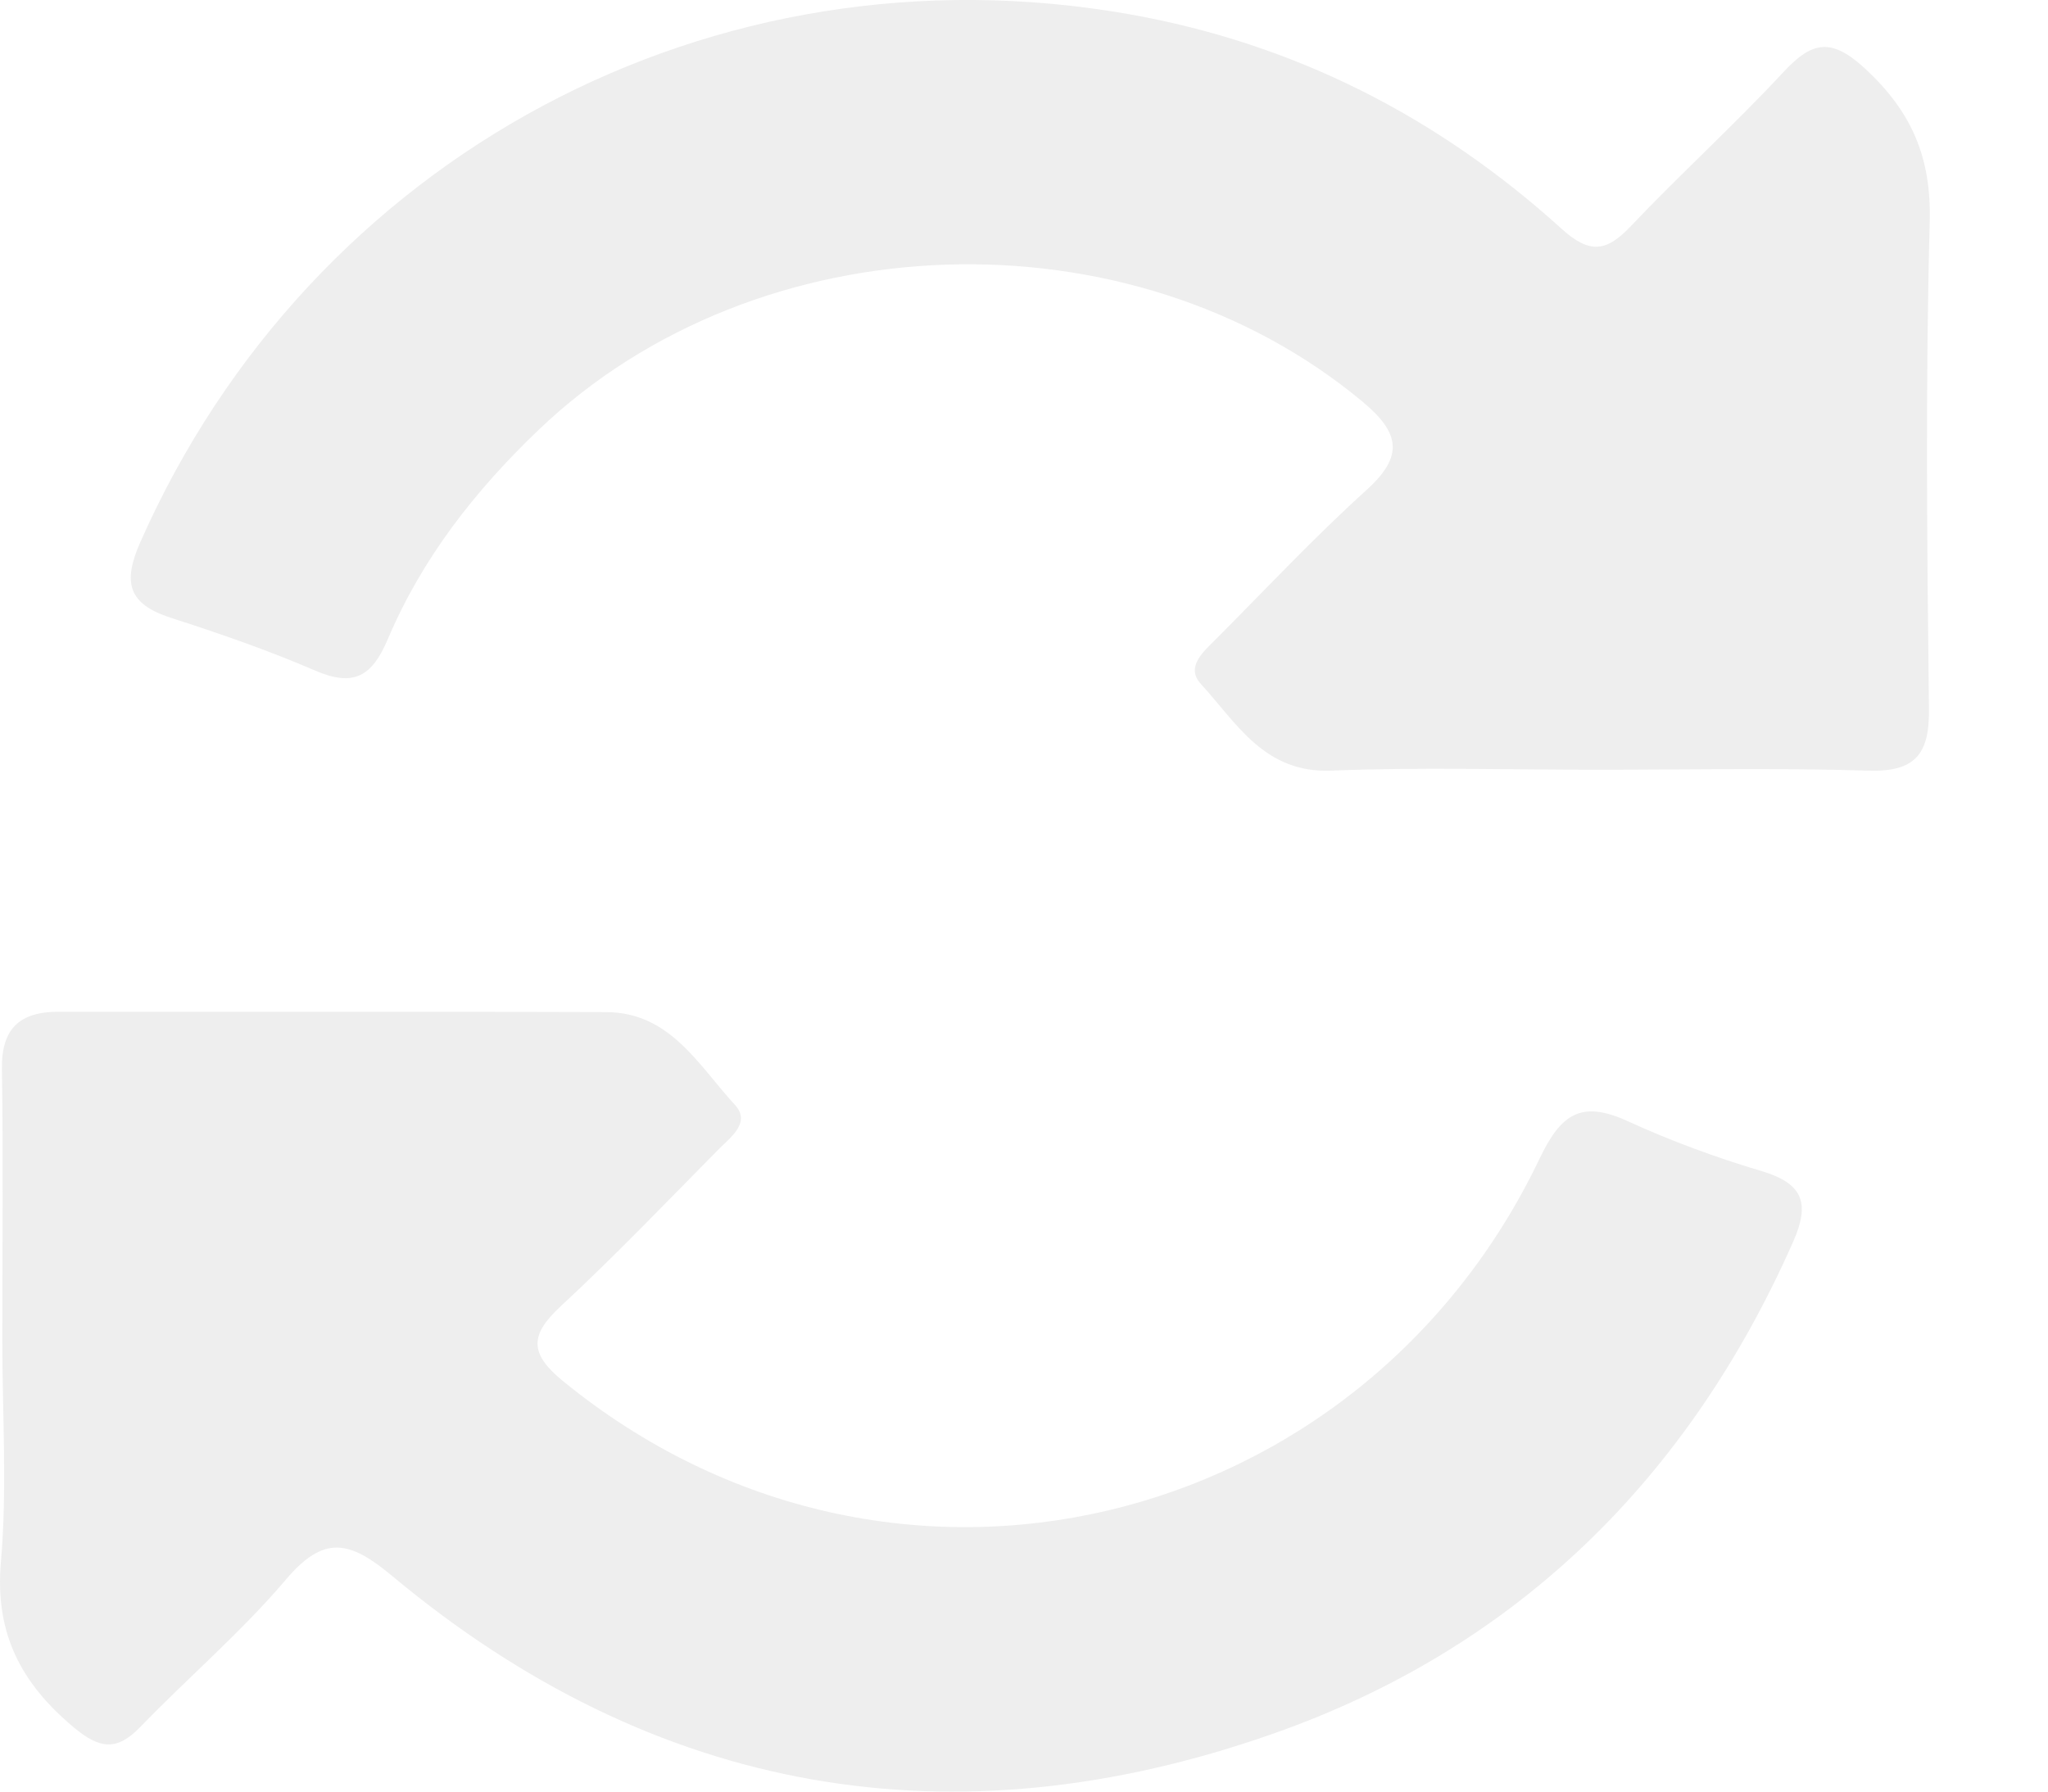
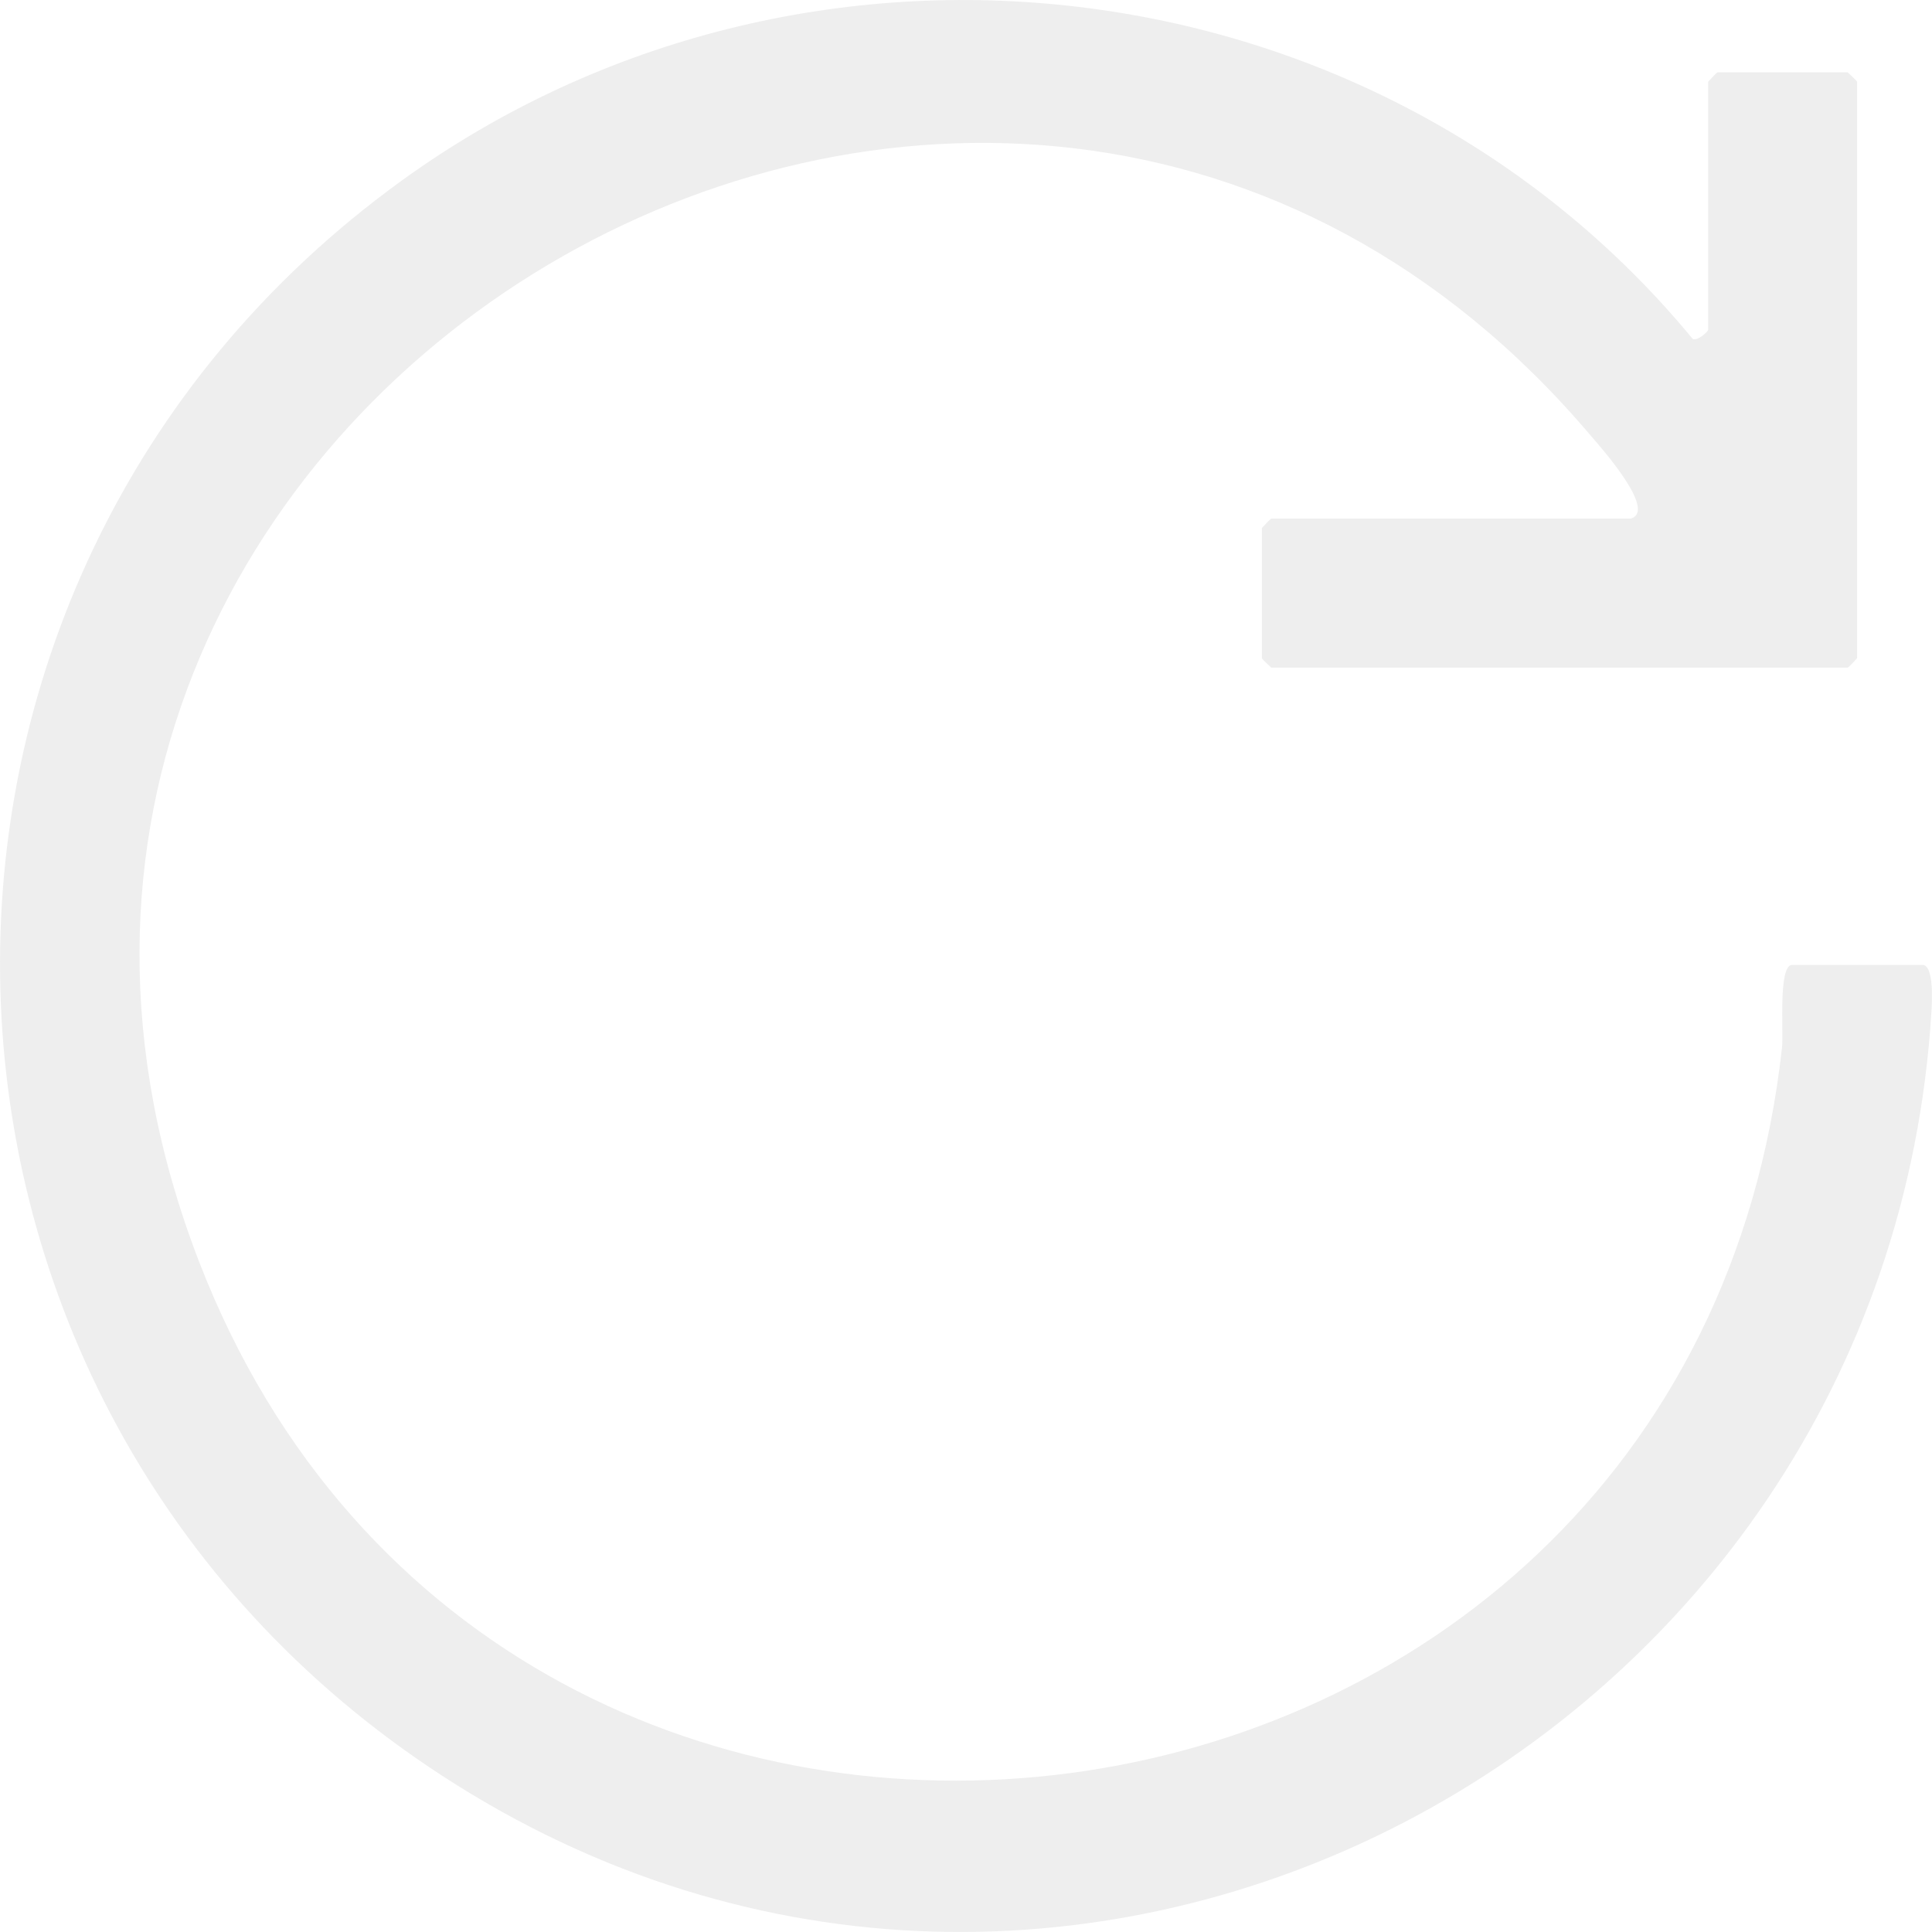
- <svg xmlns="http://www.w3.org/2000/svg" width="16" height="14" viewBox="0 0 16 14" fill="none">
-   <path d="M0.018 10.467C0.018 9.764 0.026 9.06 0.015 8.356C0.01 8.037 0.153 7.905 0.462 7.906C1.887 7.908 3.313 7.903 4.737 7.909C5.237 7.911 5.459 8.328 5.742 8.634C5.868 8.771 5.709 8.886 5.616 8.979C5.208 9.392 4.807 9.812 4.381 10.207C4.139 10.431 4.134 10.576 4.397 10.791C6.964 12.889 10.633 11.974 12.028 9.054C12.197 8.699 12.357 8.597 12.716 8.761C13.055 8.916 13.408 9.046 13.765 9.152C14.083 9.248 14.143 9.398 14.011 9.699C13.194 11.551 11.85 12.879 9.945 13.548C7.444 14.428 5.117 14.027 3.065 12.316C2.732 12.038 2.532 11.991 2.233 12.344C1.886 12.753 1.472 13.106 1.098 13.493C0.913 13.686 0.778 13.667 0.576 13.498C0.165 13.154 -0.041 12.765 0.007 12.207C0.057 11.63 0.018 11.047 0.018 10.467Z" fill="#EEEEEE" />
-   <path d="M12.476 6.015C11.785 6.015 11.092 5.994 10.401 6.022C9.876 6.043 9.662 5.65 9.382 5.345C9.259 5.21 9.404 5.091 9.499 4.995C9.889 4.603 10.268 4.198 10.677 3.828C10.971 3.562 10.935 3.381 10.645 3.139C8.829 1.626 5.919 1.723 4.208 3.359C3.713 3.832 3.297 4.363 3.03 4.994C2.906 5.287 2.763 5.37 2.462 5.24C2.094 5.081 1.714 4.95 1.333 4.827C0.999 4.719 0.958 4.55 1.096 4.237C2.43 1.217 5.576 -0.464 8.827 0.112C10.116 0.341 11.235 0.914 12.198 1.786C12.418 1.986 12.549 1.97 12.74 1.768C13.13 1.357 13.551 0.975 13.936 0.56C14.161 0.319 14.31 0.295 14.573 0.538C14.935 0.874 15.089 1.23 15.076 1.731C15.042 3 15.055 4.27 15.07 5.54C15.075 5.896 14.96 6.034 14.593 6.022C13.888 6 13.181 6.015 12.476 6.015Z" fill="#EEEEEE" />
+ <svg xmlns="http://www.w3.org/2000/svg" width="14" height="14" viewBox="0 0 14 14" fill="none">
+   <path d="M11.817 3.758C12.011 3.702 11.602 3.244 11.524 3.153C7.218 -1.923 -0.958 2.944 1.444 9.146C3.668 14.892 12.229 13.791 12.913 7.592C12.926 7.483 12.883 6.992 12.987 6.992H13.93C14.016 6.992 14 7.262 13.996 7.328C13.675 12.65 7.743 15.823 3.203 12.867C-0.933 10.176 -1.096 4.214 2.905 1.313C5.819 -0.8 9.974 -0.322 12.266 2.456C12.304 2.472 12.378 2.402 12.378 2.389V0.592C12.378 0.592 12.441 0.524 12.446 0.524H13.389C13.389 0.524 13.457 0.587 13.457 0.592V4.77C13.457 4.77 13.395 4.838 13.389 4.838H9.212C9.212 4.838 9.144 4.775 9.144 4.77V3.826C9.144 3.826 9.207 3.758 9.212 3.758H11.817Z" fill="#EEEEEE" />
</svg>
